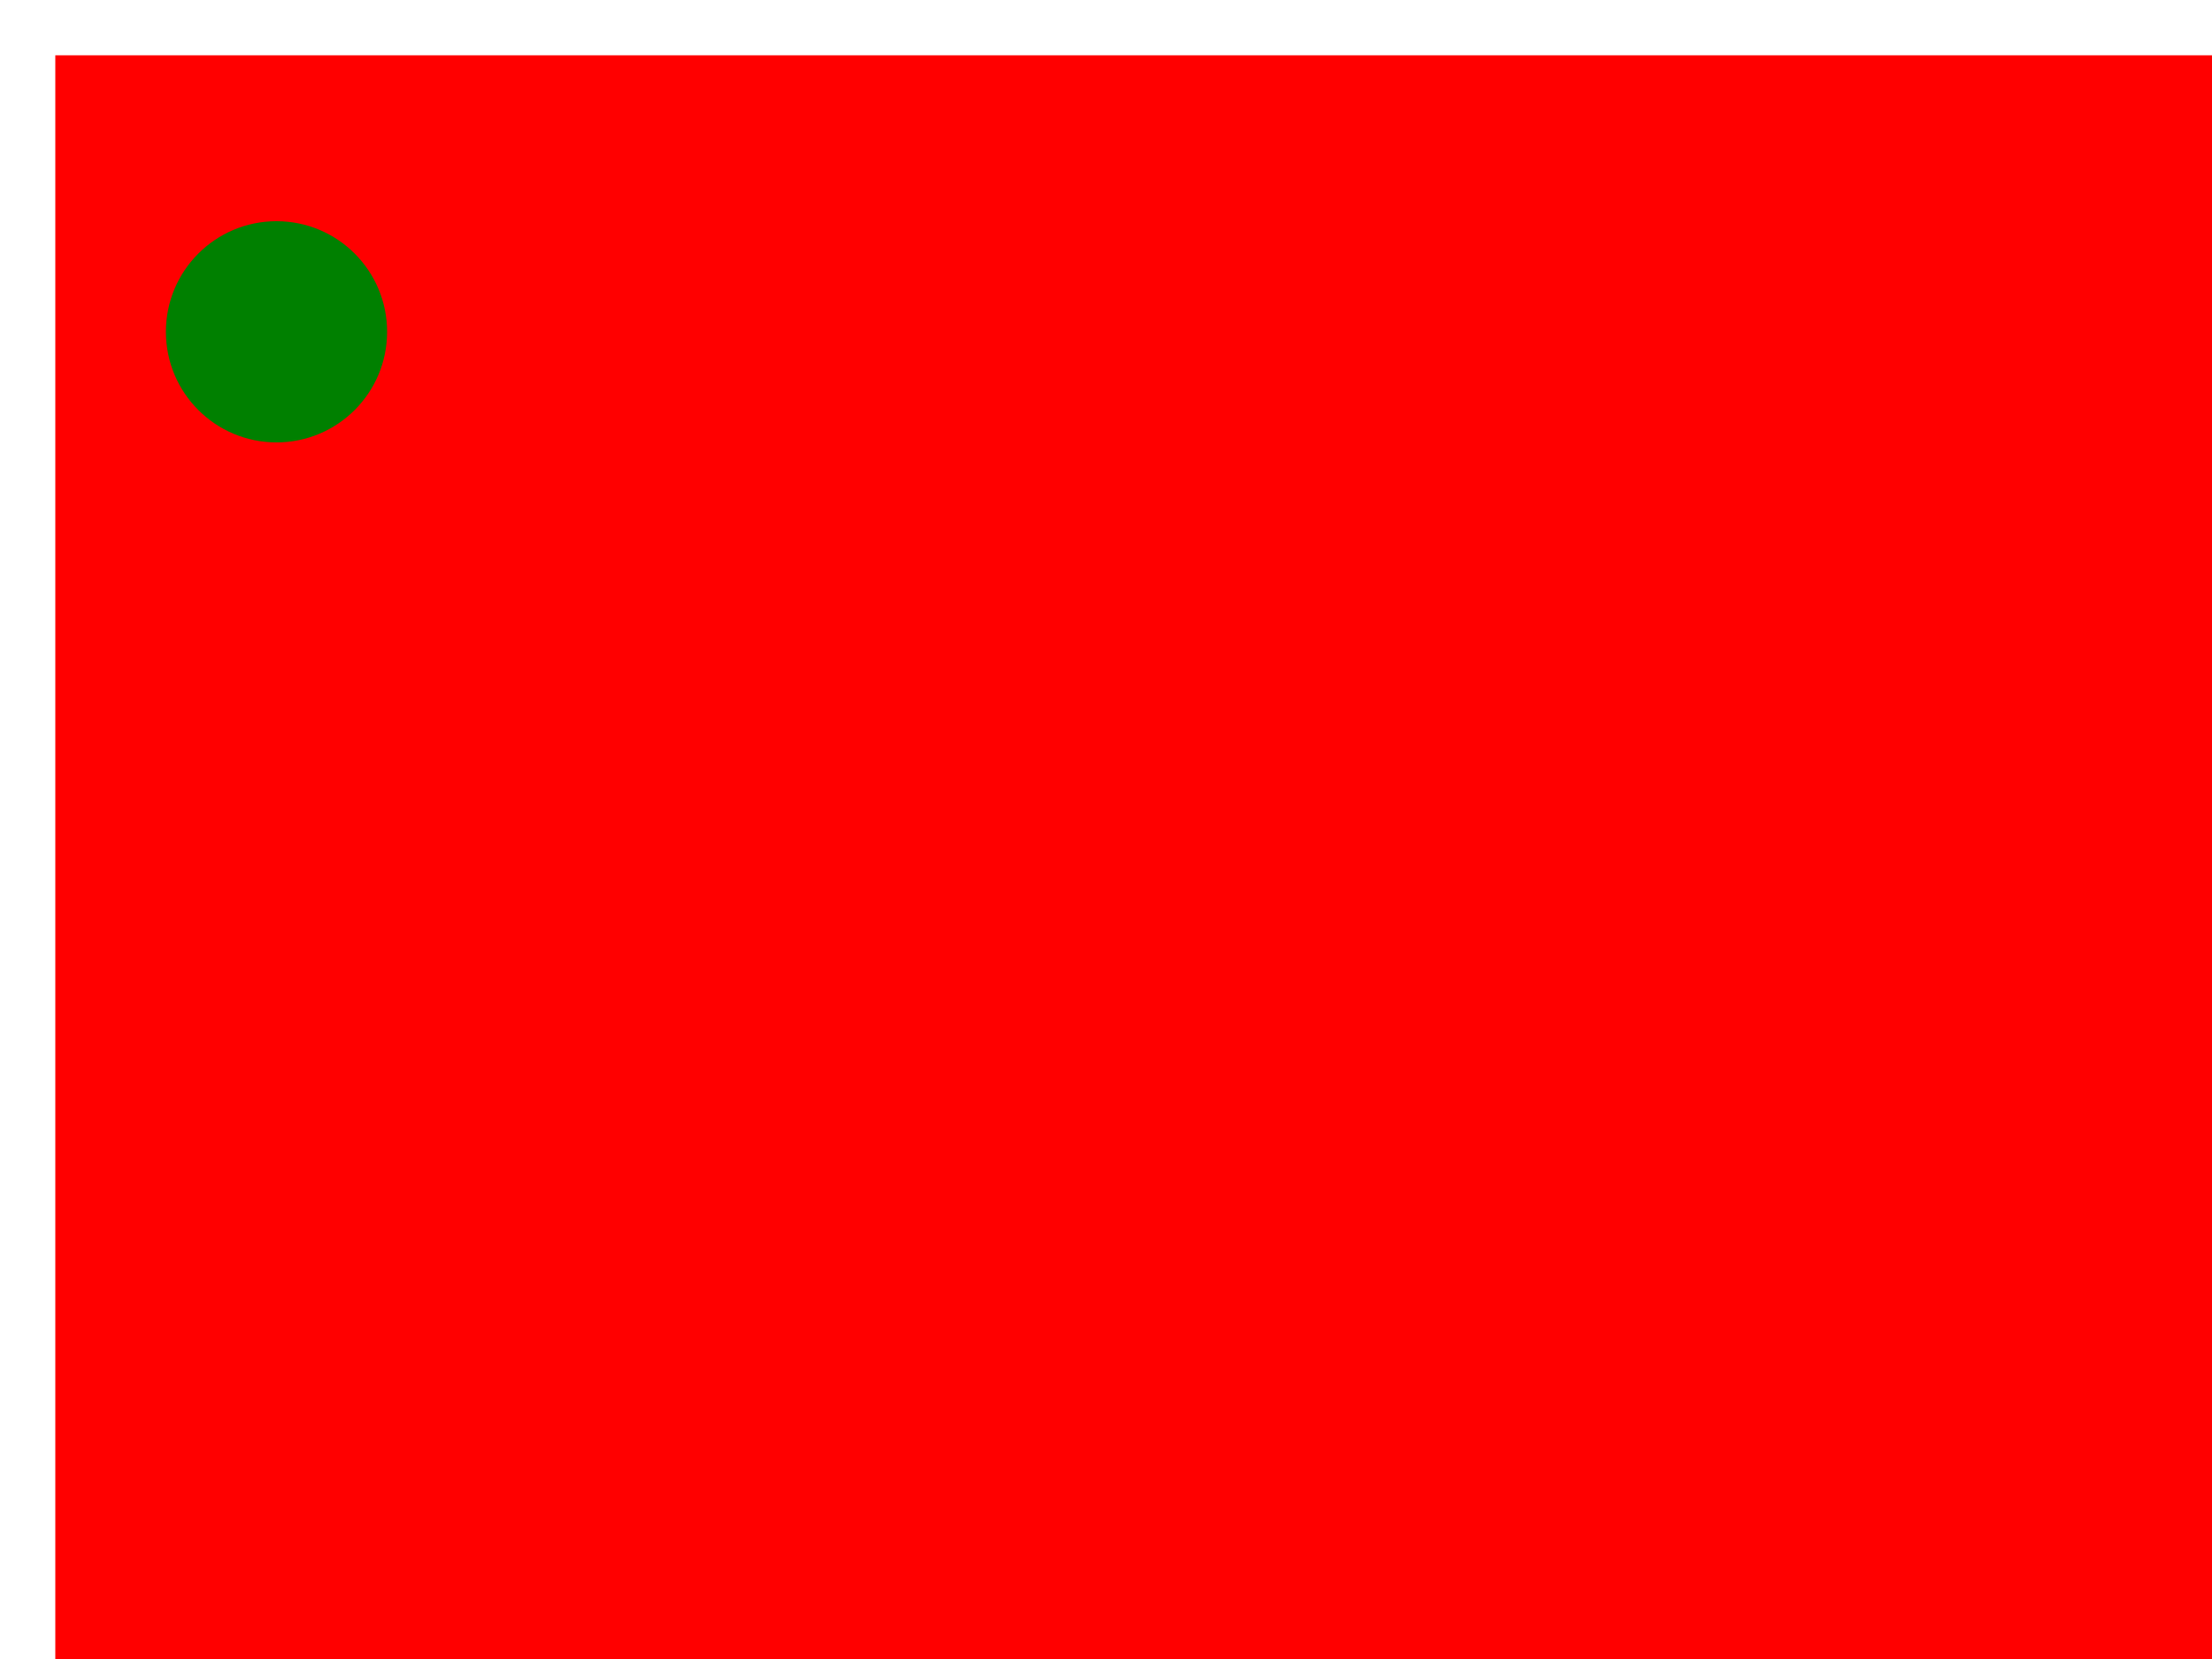
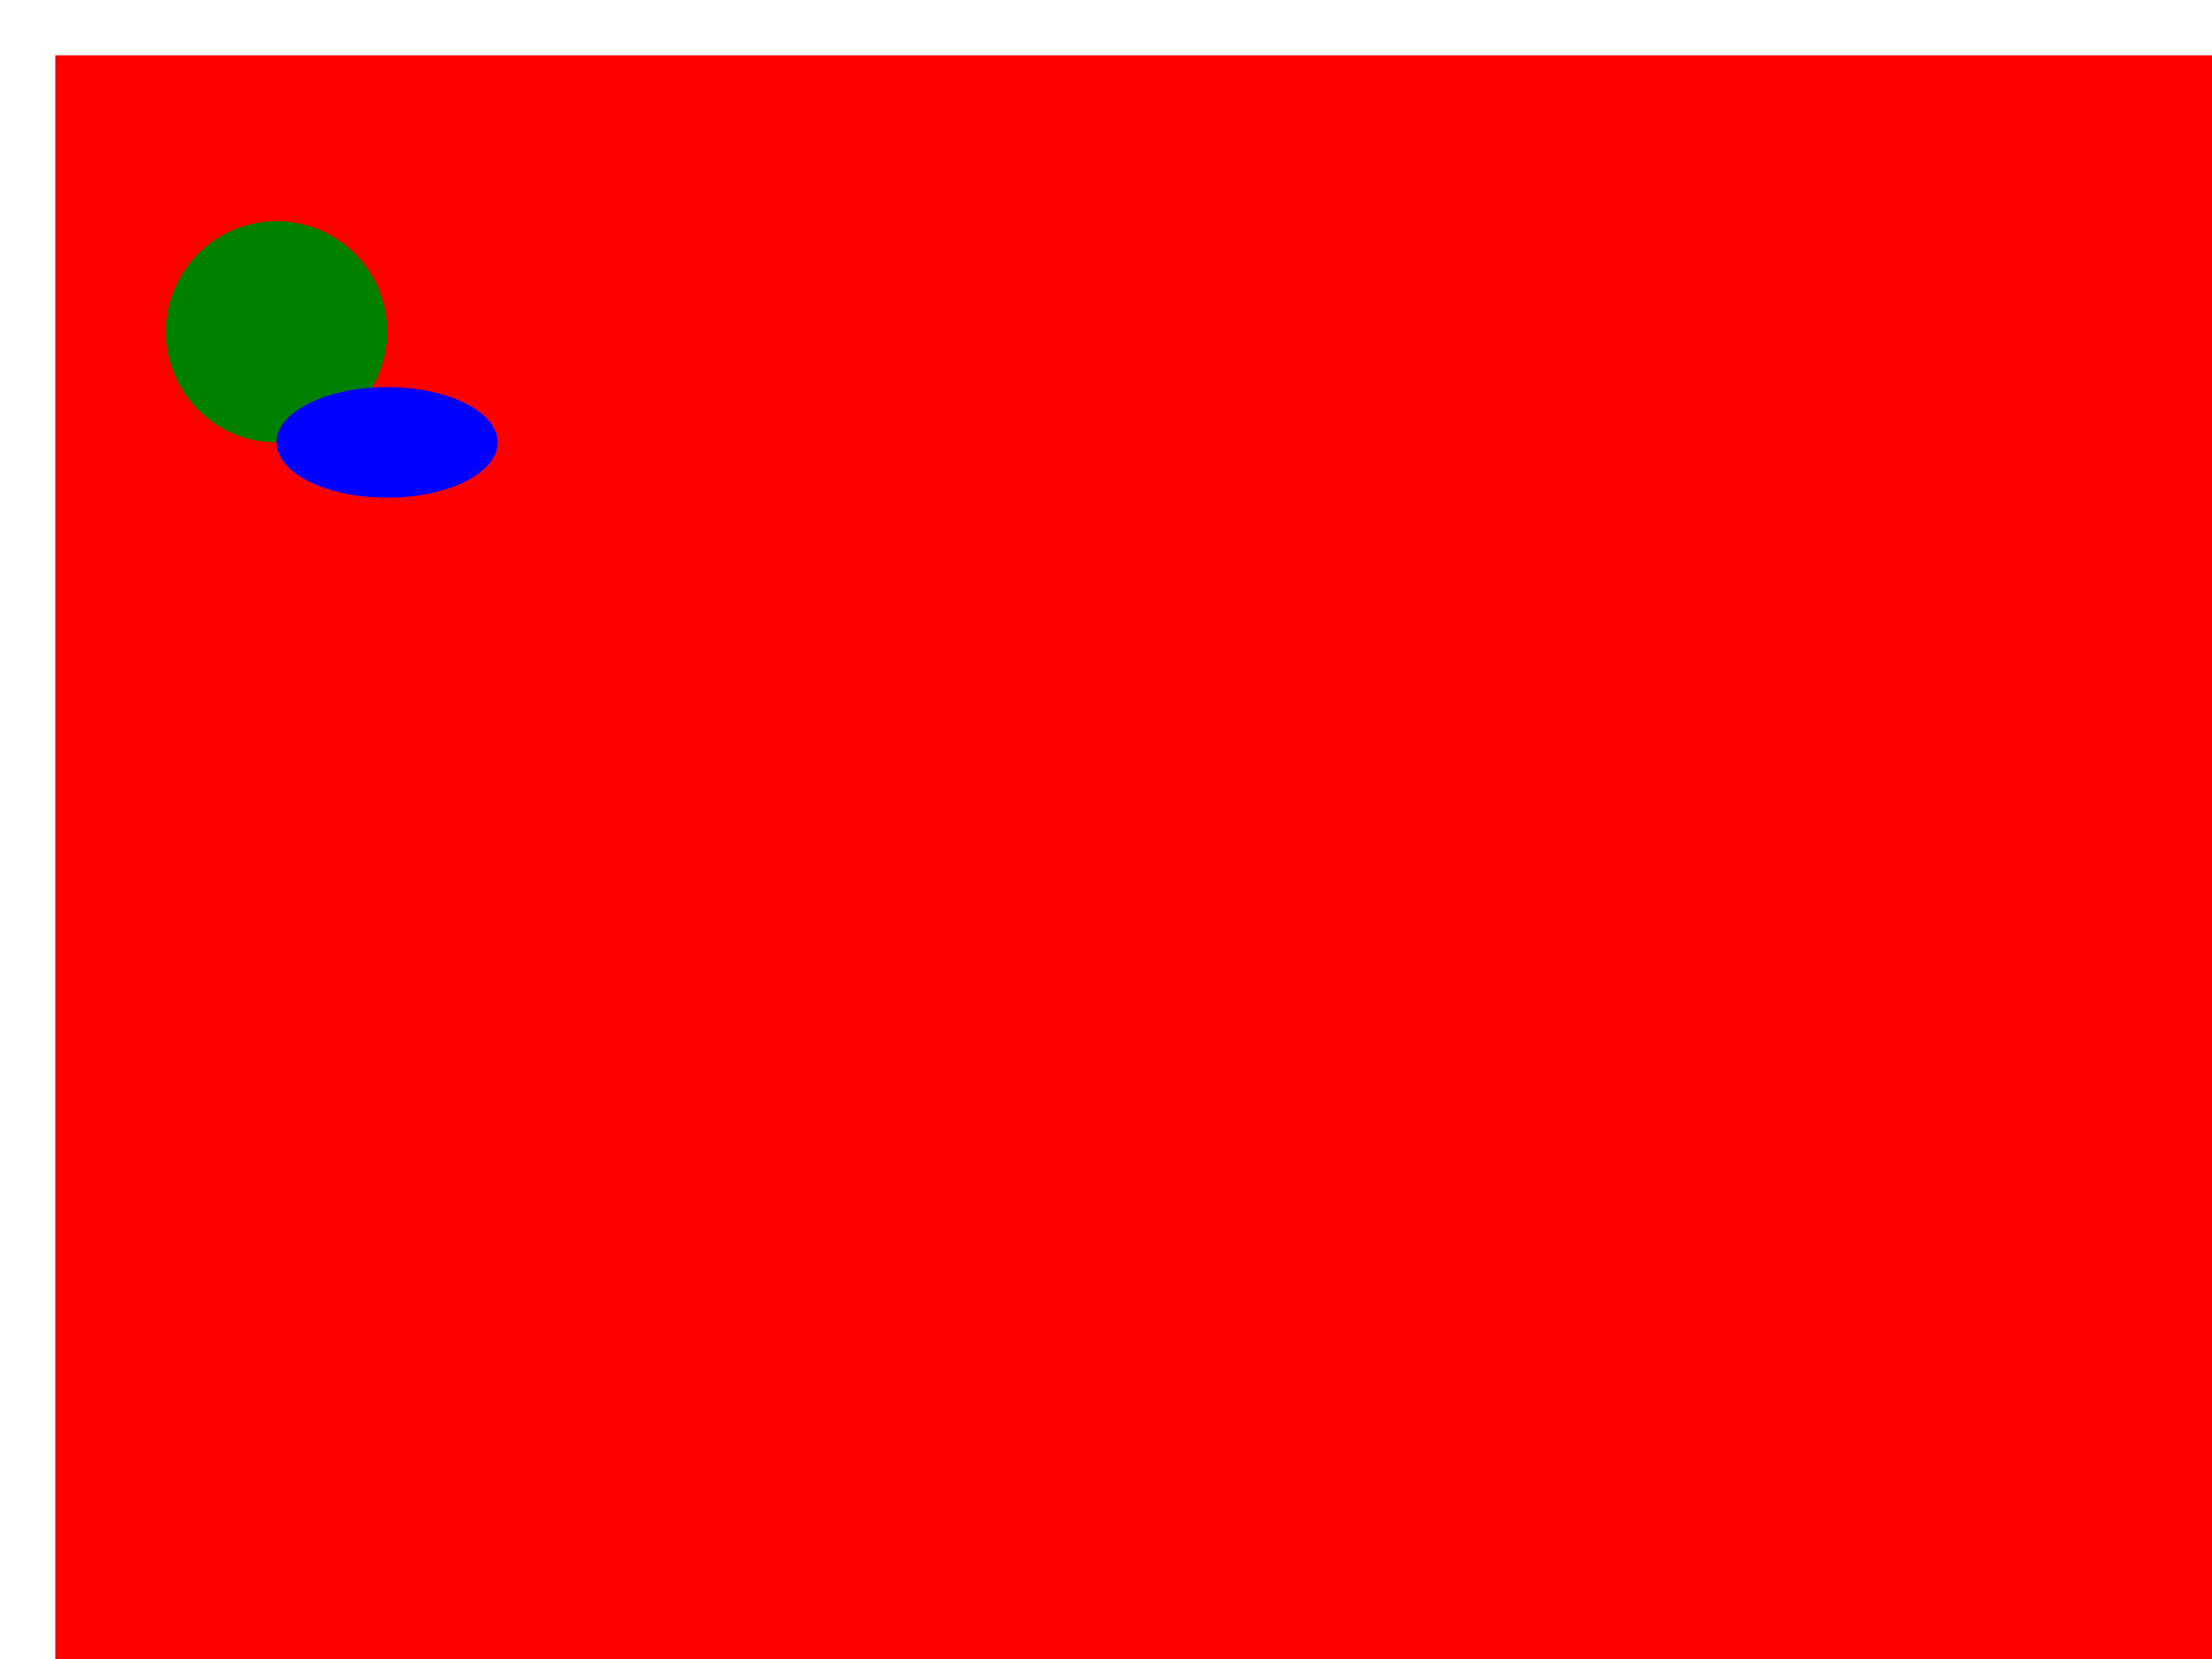
<svg xmlns="http://www.w3.org/2000/svg">
  <style>h1 {
color: green;margin-bottom: 2em;}
h2 {
color: redmargin-bottom: 1em}
</style>
  <rect x="10" y="10" width="400" height="300" style="fill: red;" />
  <circle cx="50" cy="60" r="20" style="fill: green;" />
+   <ellipse cx="70" cy="80" rx="20" ry="10" style="fill: blue;" />
</svg>
